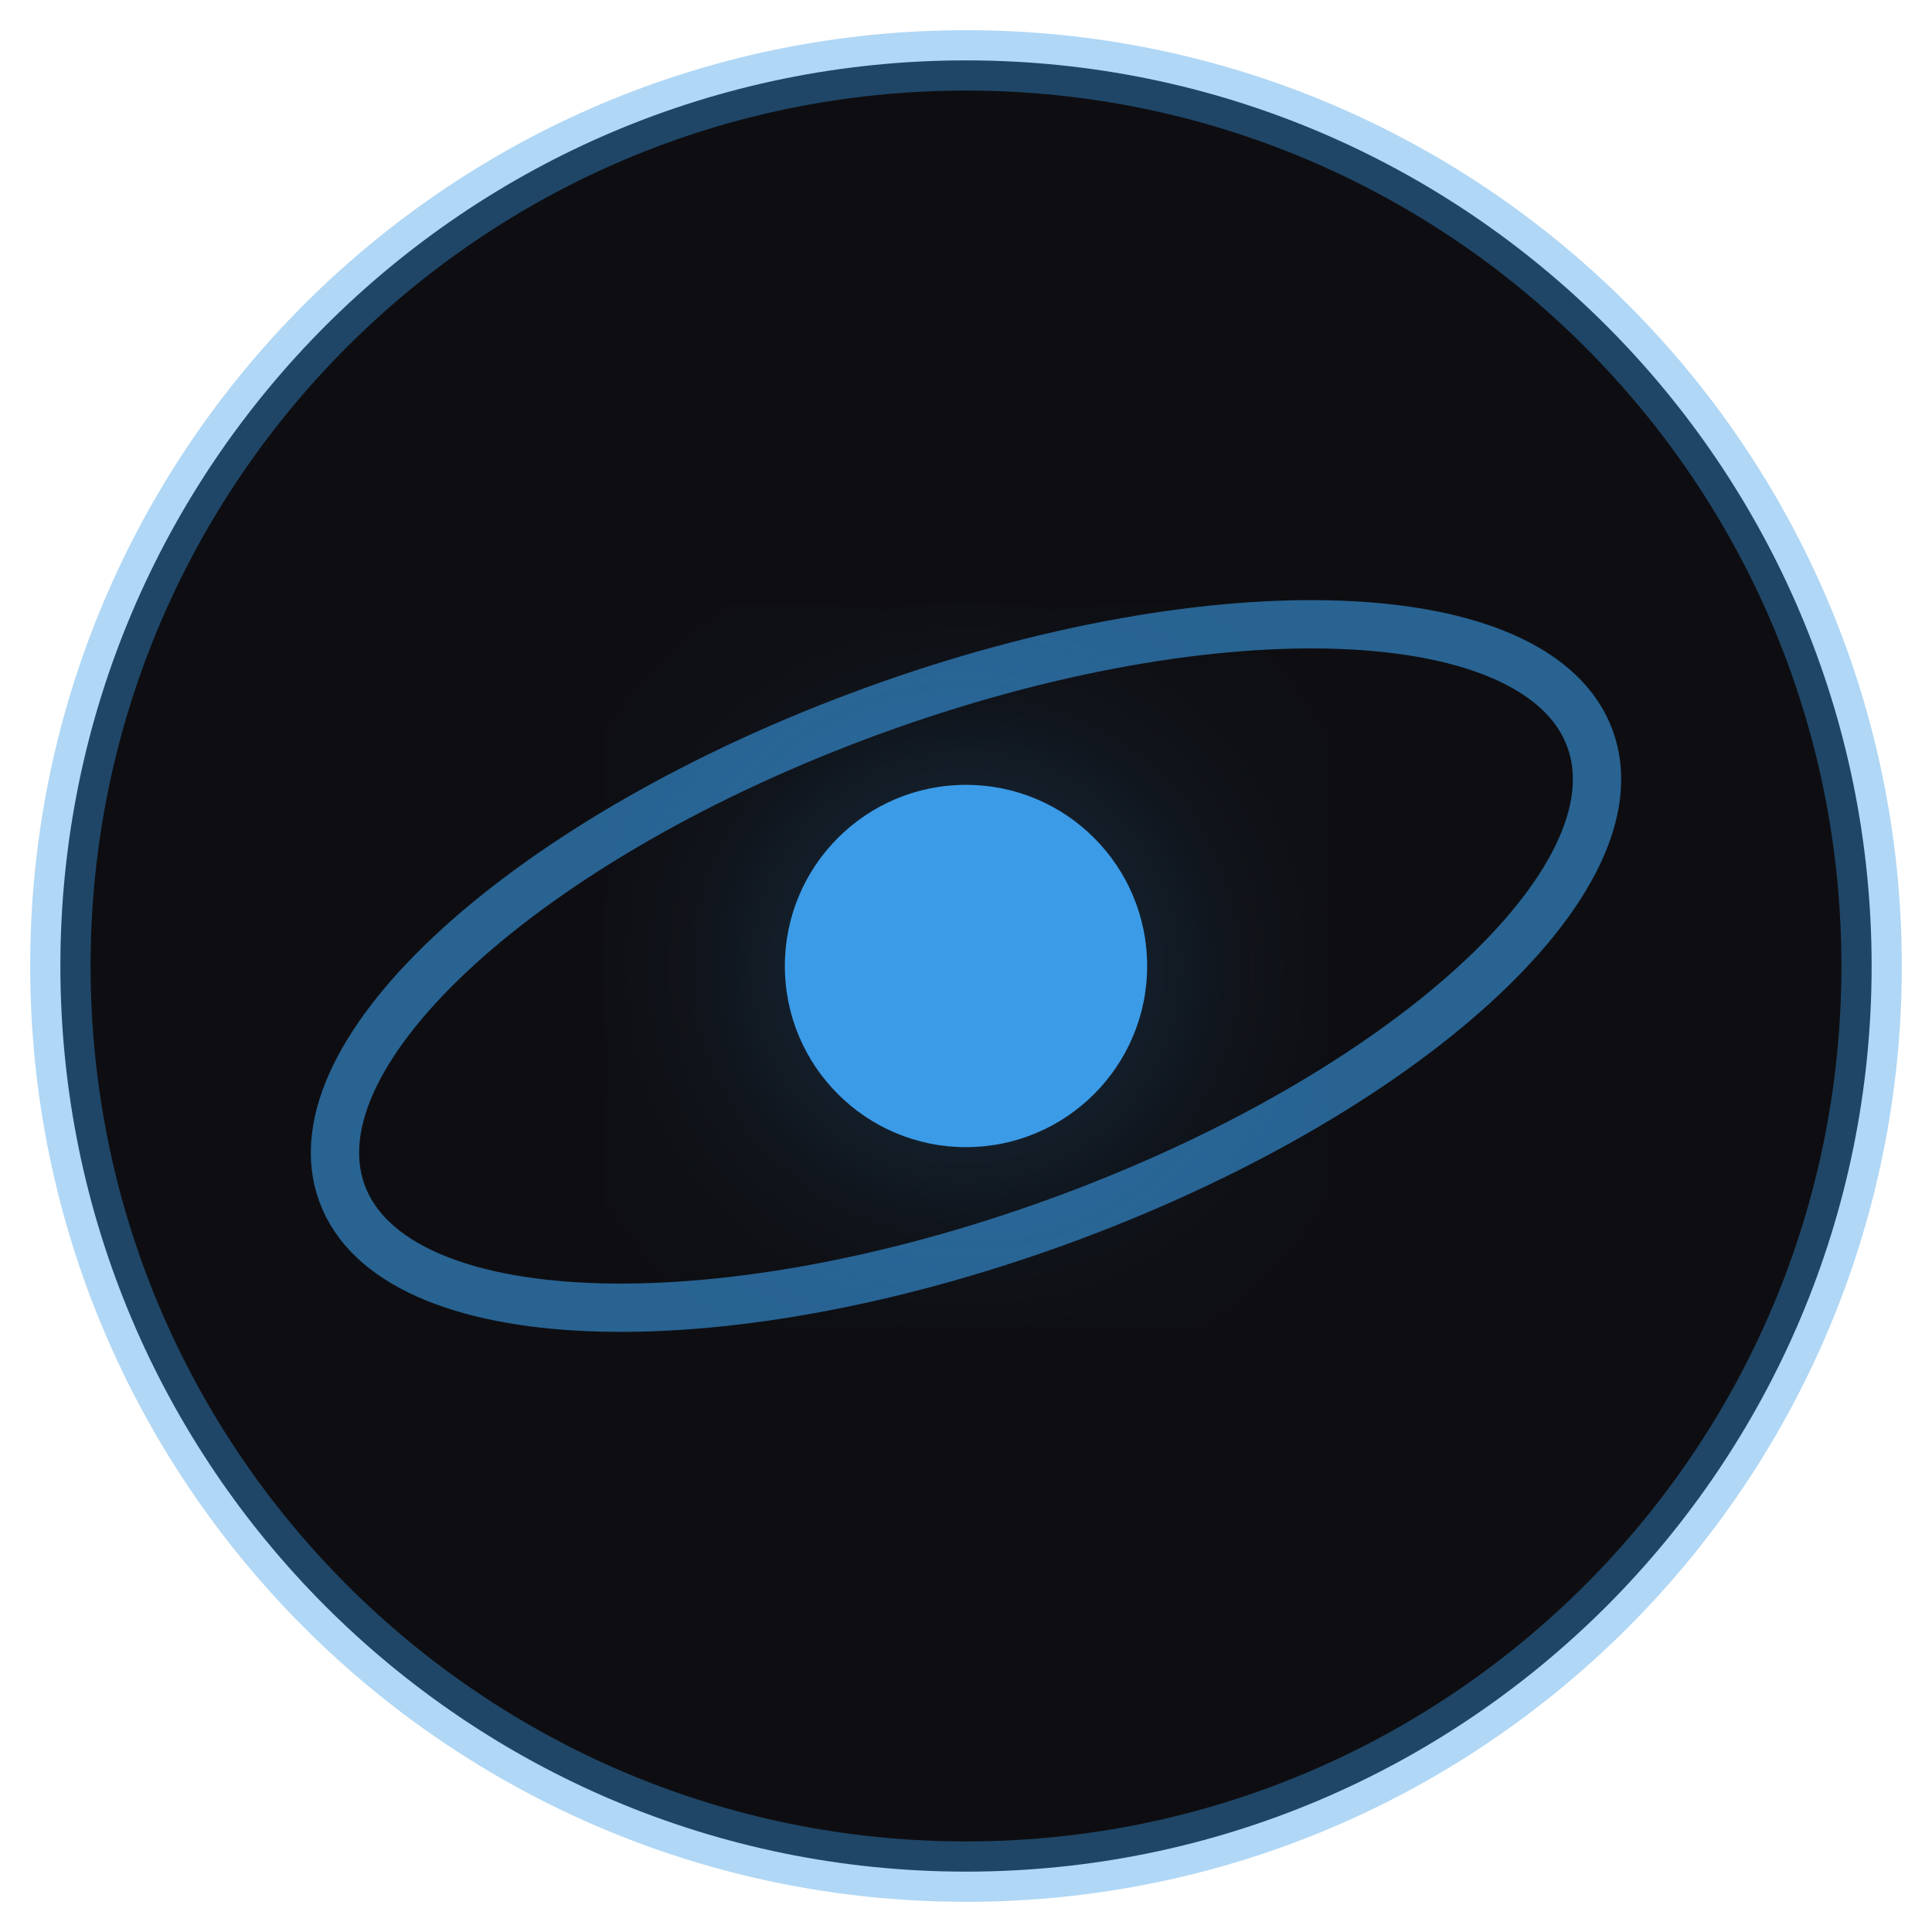
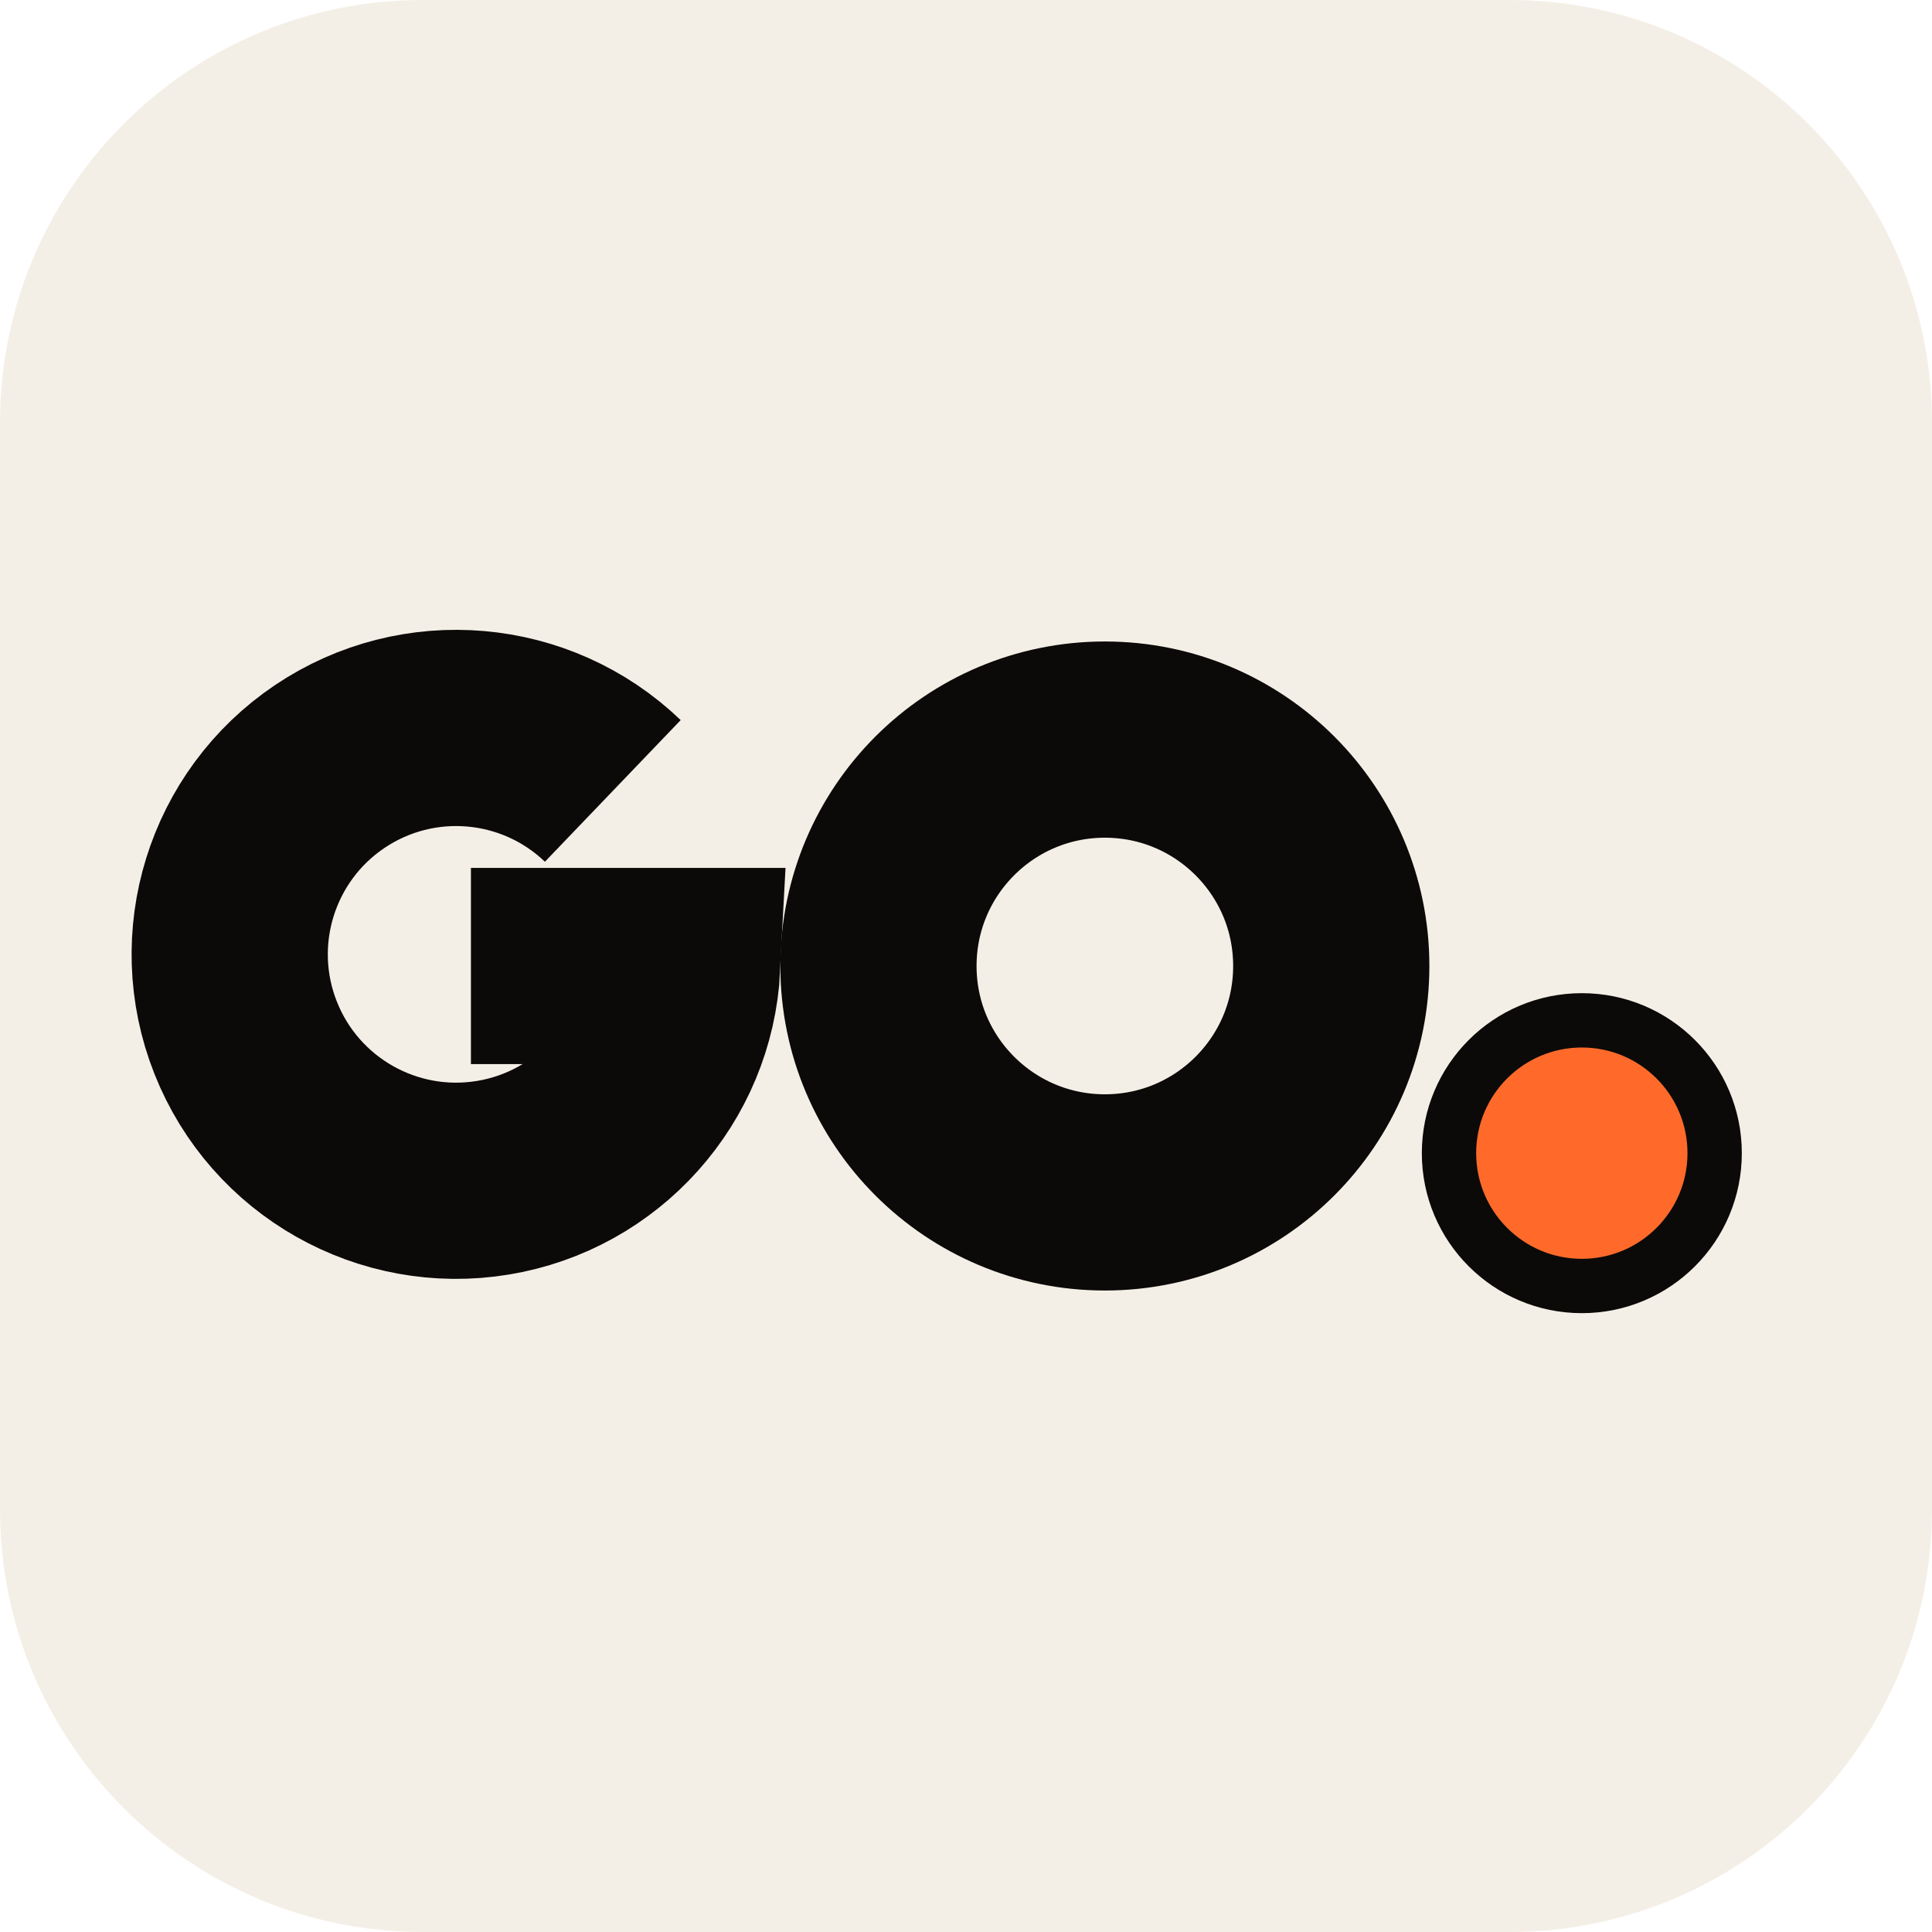
- <svg xmlns="http://www.w3.org/2000/svg" viewBox="0 0 32 32" fill="none">
-   <circle cx="16" cy="16" r="15" fill="#0E0E12" stroke="#3A9BE7" stroke-width="1" stroke-opacity="0.4" />
-   <ellipse cx="16" cy="16" rx="11" ry="4.5" stroke="#3A9BE7" stroke-width="0.8" stroke-opacity="0.6" transform="rotate(-20 16 16)" />
-   <circle cx="16" cy="16" r="3" fill="#3A9BE7" />
-   <circle cx="16" cy="16" r="3" fill="#3A9BE7" opacity="0.3" filter="url(#glow)" />
-   <defs>
-     <filter id="glow" x="-50%" y="-50%" width="200%" height="200%">
-       <feGaussianBlur stdDeviation="2" result="blur" />
-       <feMerge>
-         <feMergeNode in="blur" />
-         <feMergeNode in="SourceGraphic" />
-       </feMerge>
-     </filter>
-   </defs>
+ <svg xmlns="http://www.w3.org/2000/svg" viewBox="0 0 64 64">
+   <rect width="64" height="64" rx="14" fill="#F4EFE6" />
+   <g fill="none" stroke="#0B0A08" stroke-width="6.5">
+     <path d="M20.3 26.2 A7.5 7.5 0 1 0 22.6 32 L15.6 32" />
+     <circle cx="36.6" cy="32" r="7.5" />
+   </g>
+   <circle cx="52.4" cy="38.2" r="4.4" fill="#FF6A2B" stroke="#0B0A08" stroke-width="1.8" />
</svg>
